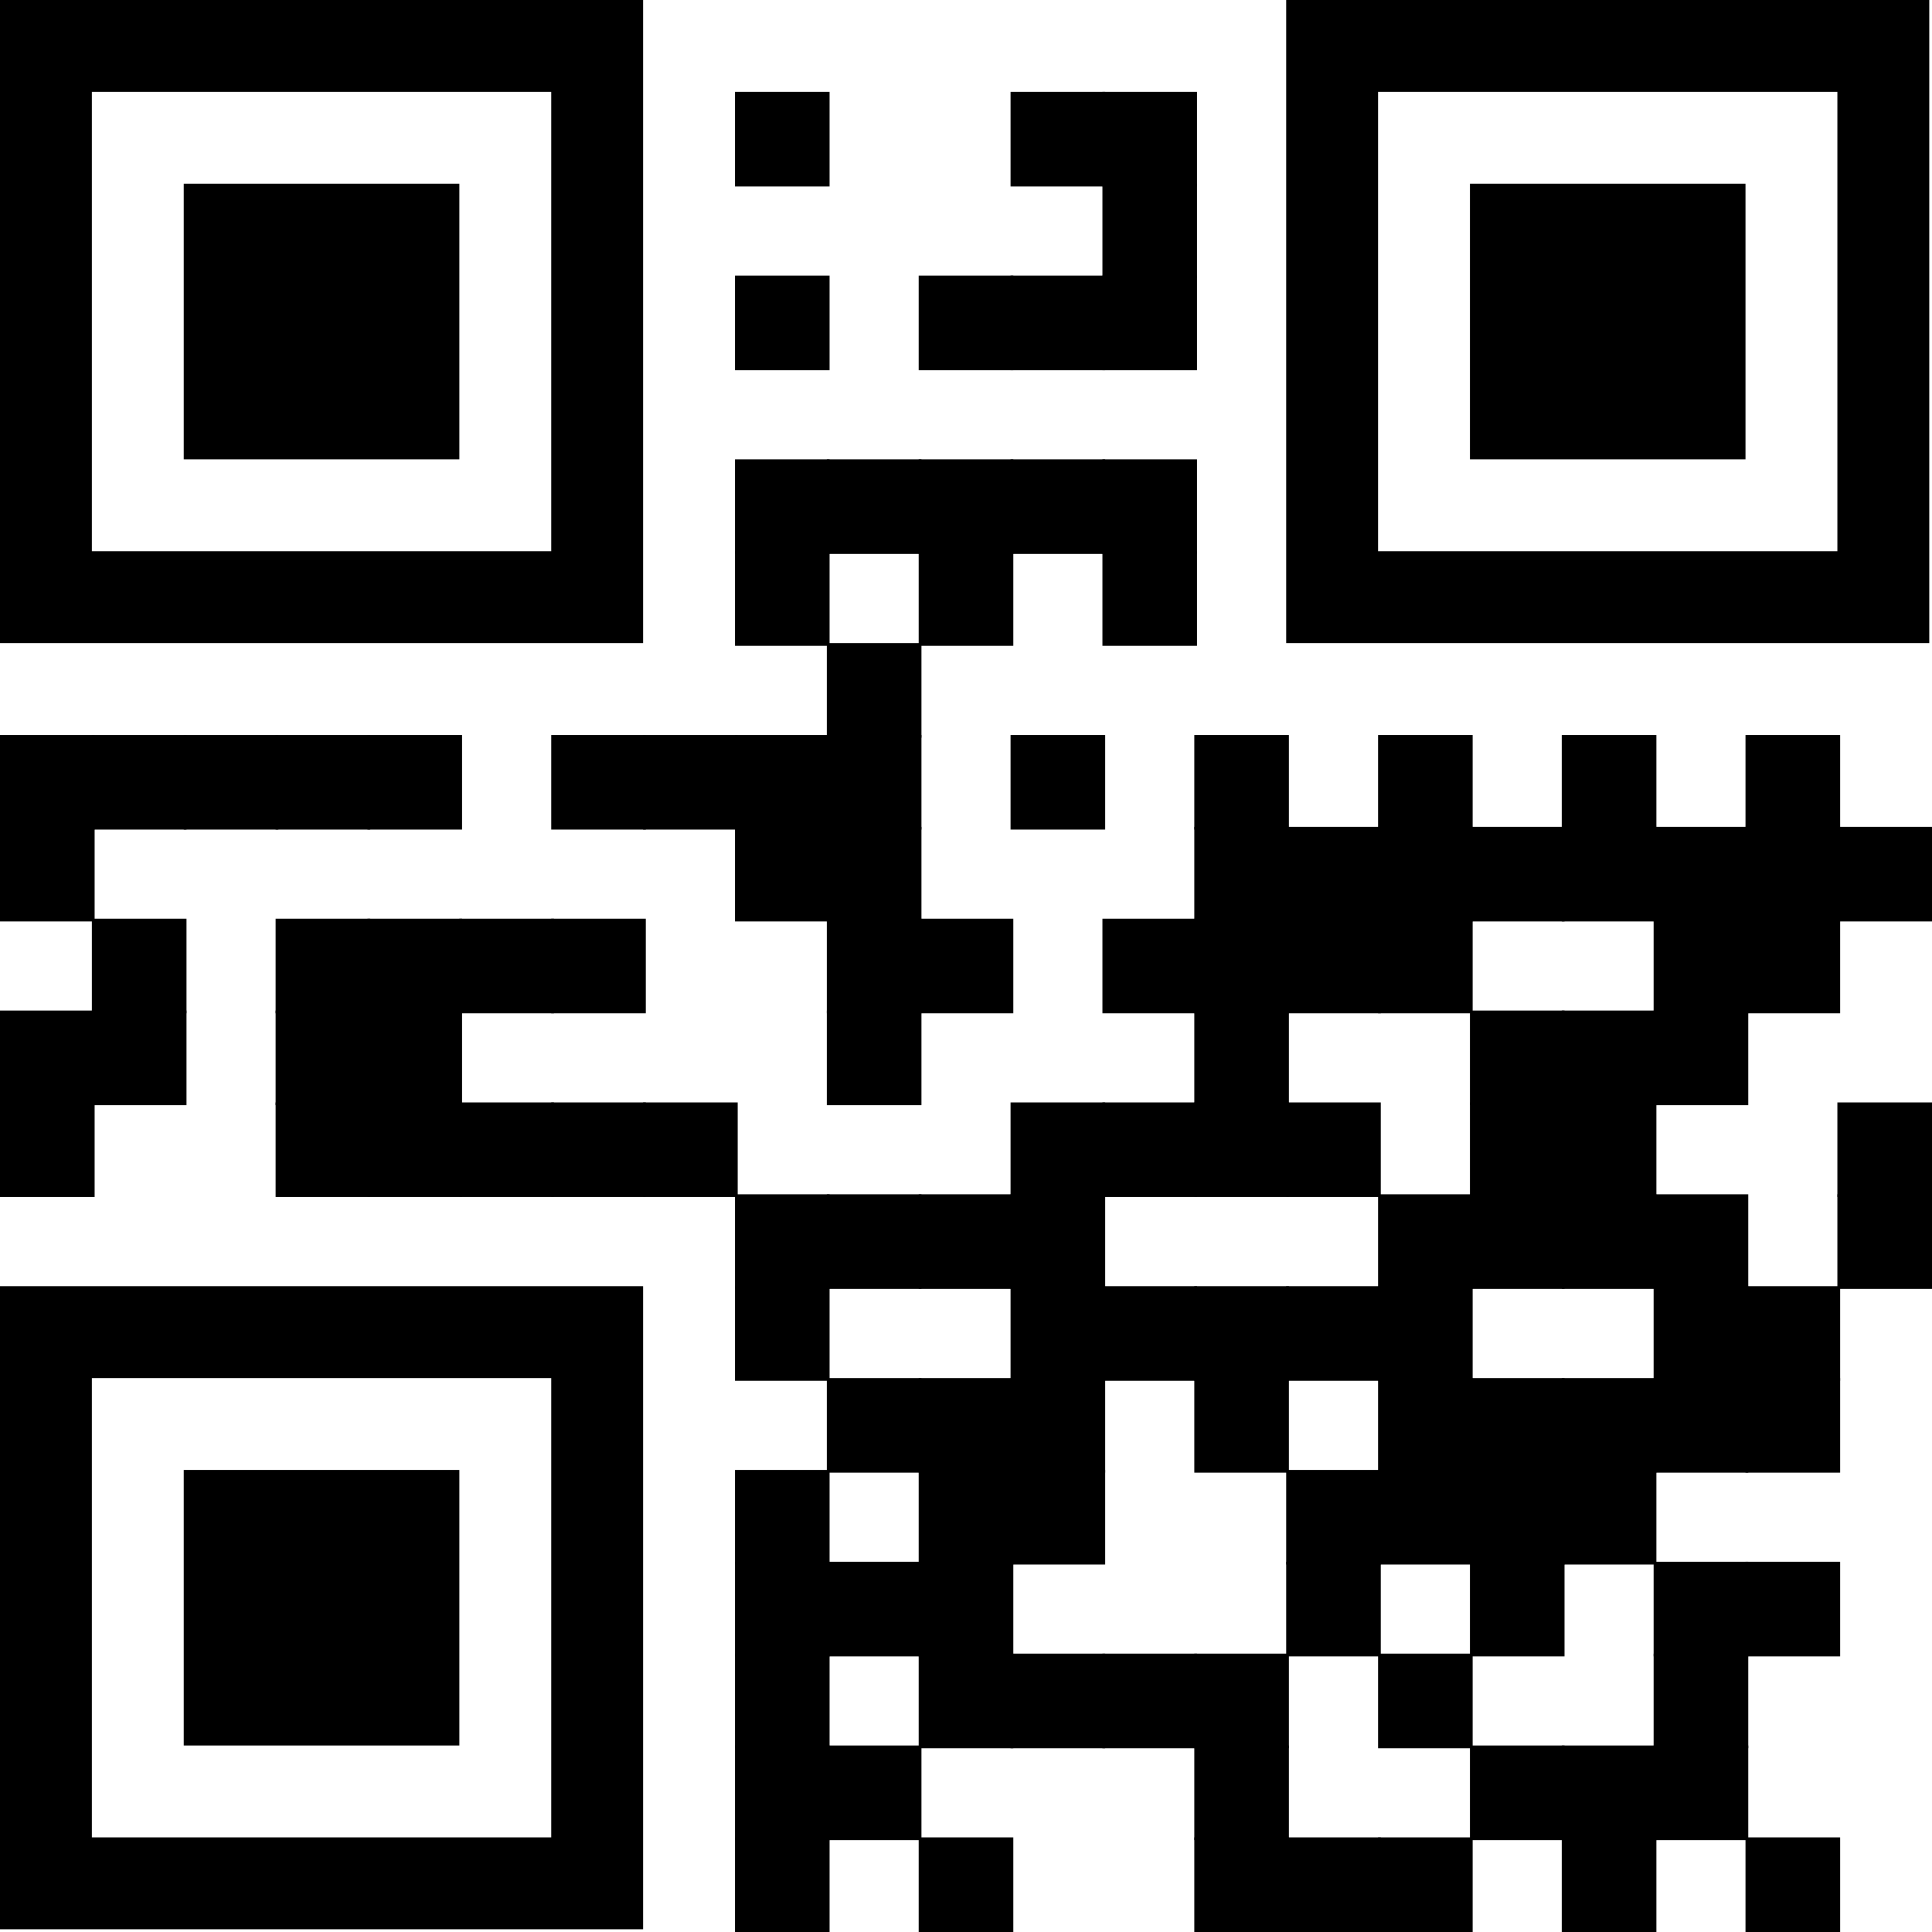
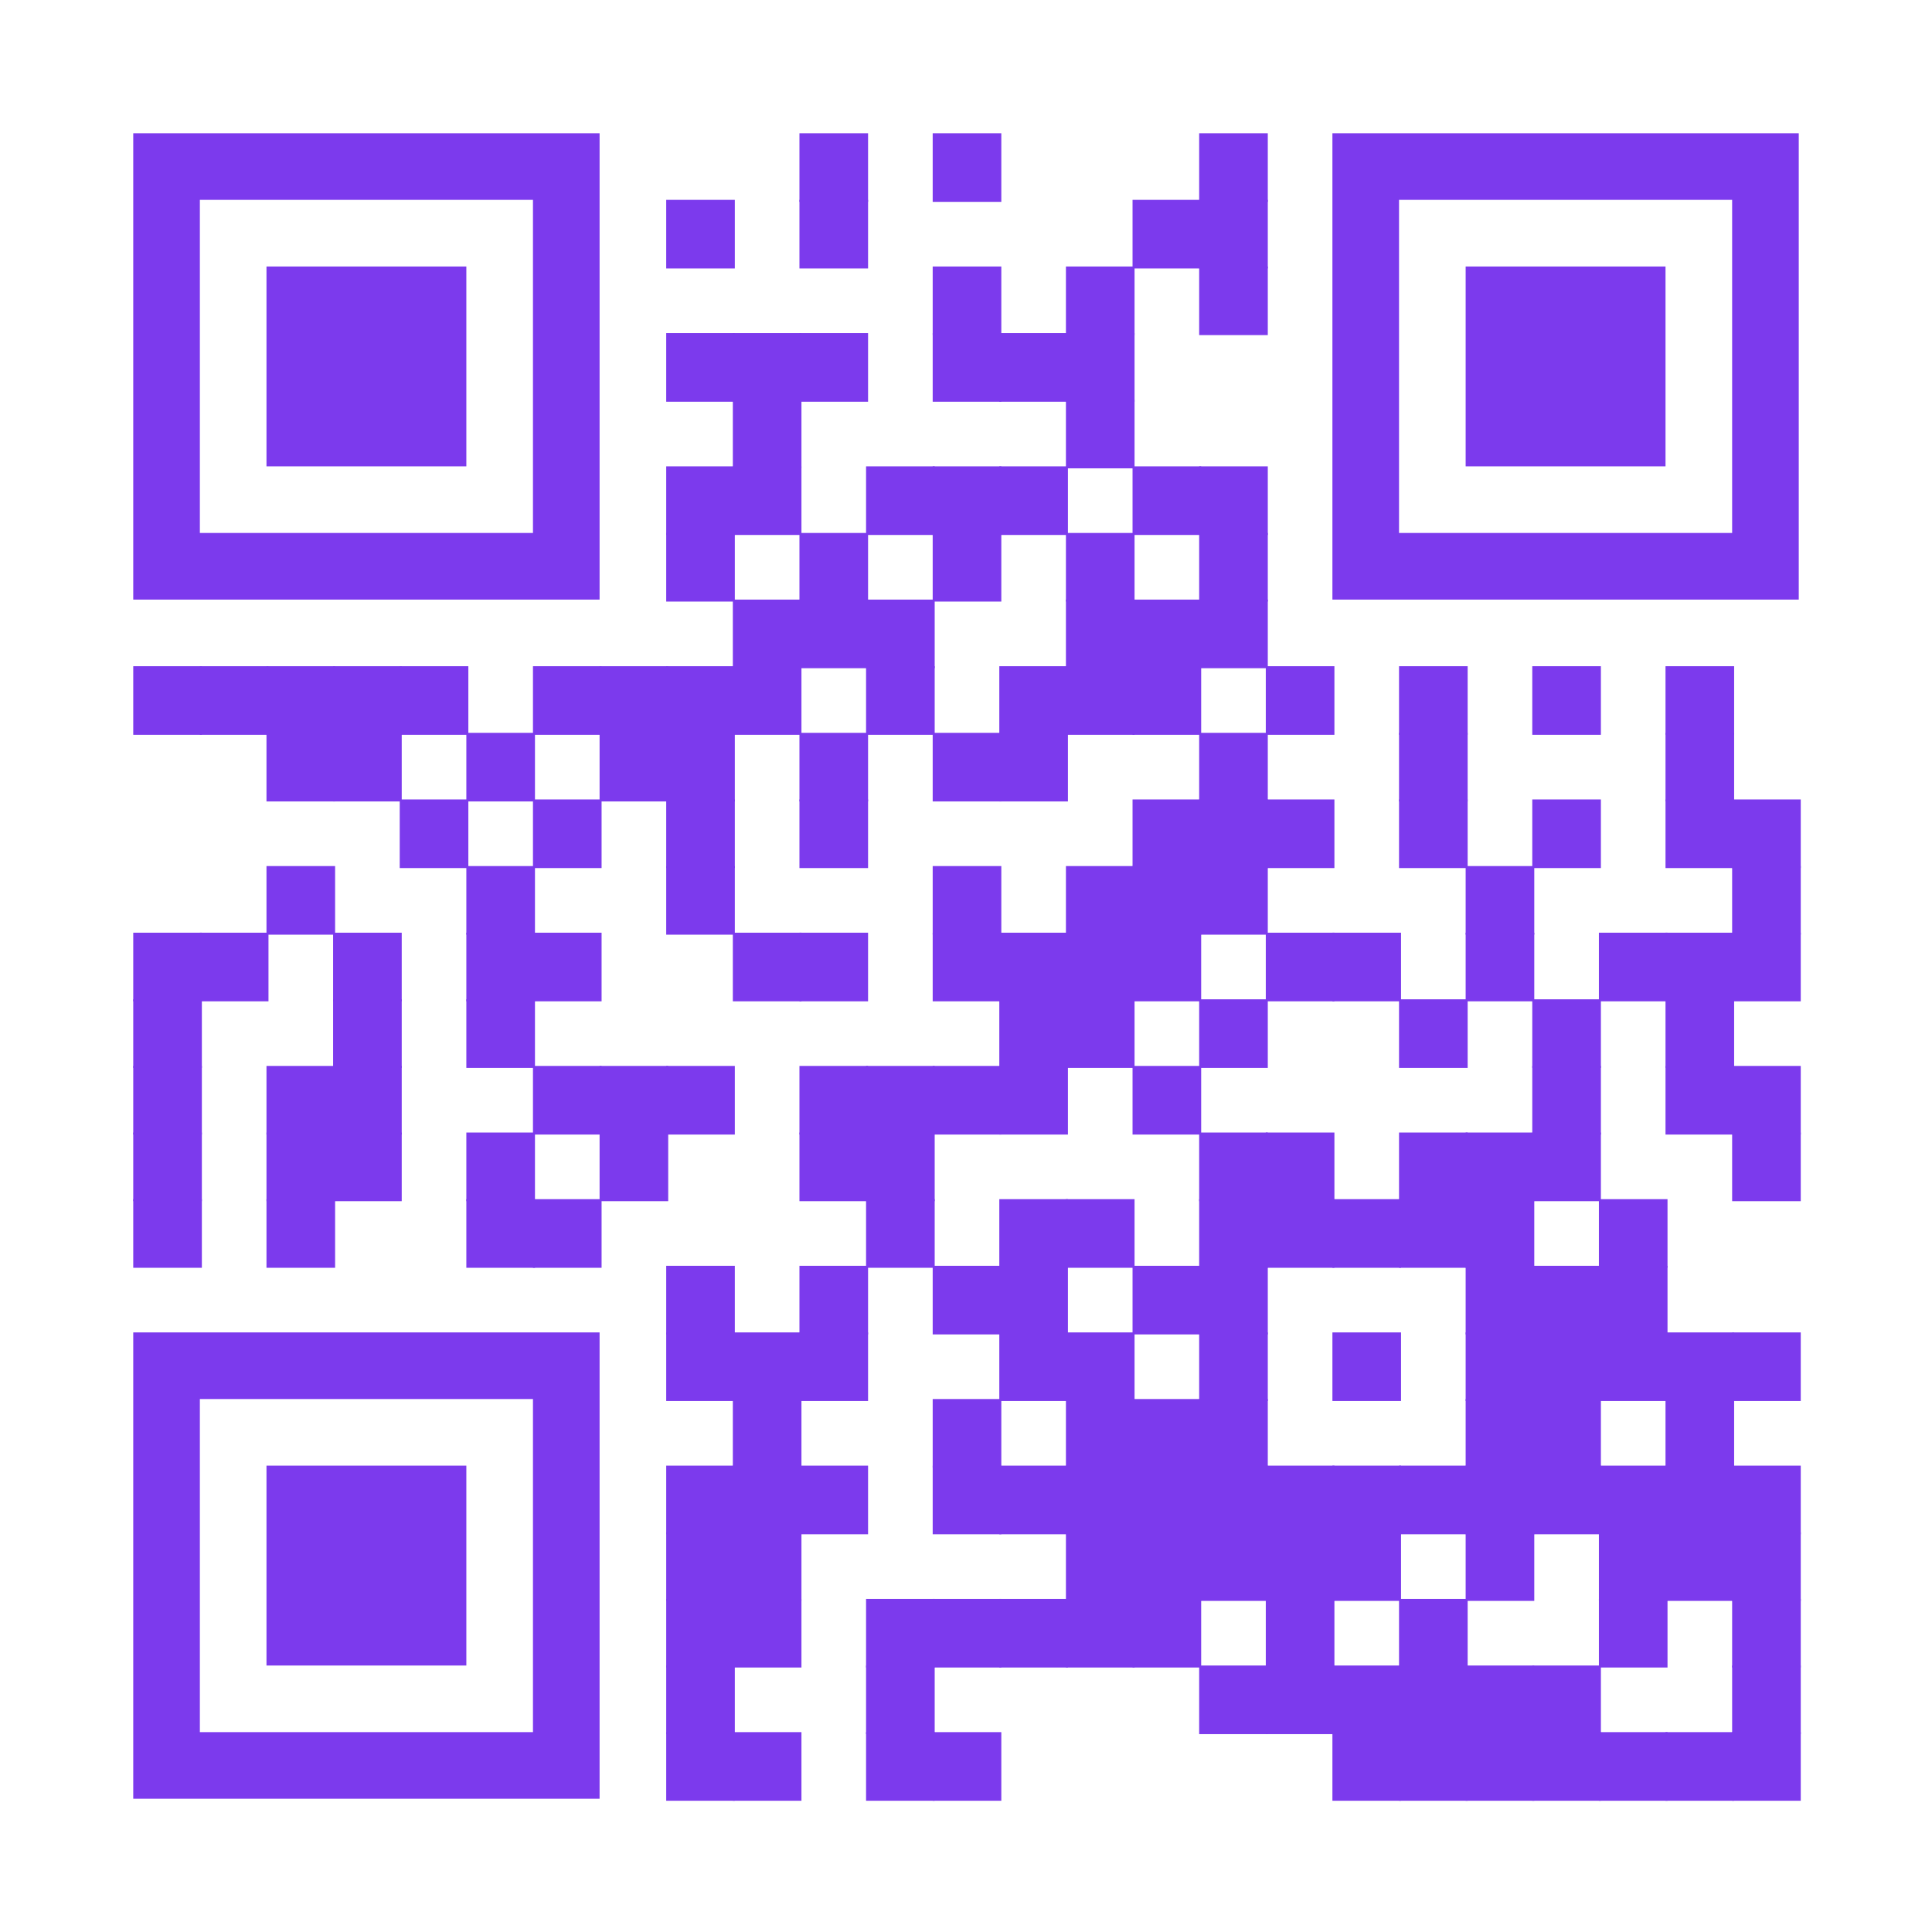
- <svg xmlns="http://www.w3.org/2000/svg" xml:space="preserve" width="800.96" height="800.96" viewBox="0 0 800.96 800.96" version="1.1" id="svg590">
-   <defs id="defs594" />
-   <g fill="#000000" id="g588" transform="matrix(1.190205,0,0,1.190205,-76.17309,-76.17309)">
-     <g transform="matrix(5.493333,0,0,5.493333,320,96)" id="g6">
-       <rect width="6" height="6" id="rect4" x="0" y="0" />
-     </g>
-     <g transform="matrix(5.493333,0,0,5.493333,416,96)" id="g10">
-       <rect width="6" height="6" id="rect8" x="0" y="0" />
-     </g>
-     <g transform="matrix(5.493333,0,0,5.493333,448,96)" id="g14">
-       <rect width="6" height="6" id="rect12" x="0" y="0" />
-     </g>
-     <g transform="matrix(5.493333,0,0,5.493333,448,128)" id="g18">
-       <rect width="6" height="6" id="rect16" x="0" y="0" />
-     </g>
-     <g transform="matrix(5.493333,0,0,5.493333,320,160)" id="g22">
-       <rect width="6" height="6" id="rect20" x="0" y="0" />
-     </g>
-     <g transform="matrix(5.493333,0,0,5.493333,384,160)" id="g26">
-       <rect width="6" height="6" id="rect24" x="0" y="0" />
-     </g>
-     <g transform="matrix(5.493333,0,0,5.493333,416,160)" id="g30">
-       <rect width="6" height="6" id="rect28" x="0" y="0" />
-     </g>
-     <g transform="matrix(5.493333,0,0,5.493333,448,160)" id="g34">
-       <rect width="6" height="6" id="rect32" x="0" y="0" />
-     </g>
-     <g transform="matrix(5.493333,0,0,5.493333,320,224)" id="g38">
-       <rect width="6" height="6" id="rect36" x="0" y="0" />
-     </g>
-     <g transform="matrix(5.493333,0,0,5.493333,352,224)" id="g42">
-       <rect width="6" height="6" id="rect40" x="0" y="0" />
-     </g>
-     <g transform="matrix(5.493333,0,0,5.493333,384,224)" id="g46">
-       <rect width="6" height="6" id="rect44" x="0" y="0" />
-     </g>
-     <g transform="matrix(5.493333,0,0,5.493333,416,224)" id="g50">
-       <rect width="6" height="6" id="rect48" x="0" y="0" />
-     </g>
-     <g transform="matrix(5.493333,0,0,5.493333,448,224)" id="g54">
-       <rect width="6" height="6" id="rect52" x="0" y="0" />
-     </g>
-     <g transform="matrix(5.493333,0,0,5.493333,320,256)" id="g58">
-       <rect width="6" height="6" id="rect56" x="0" y="0" />
-     </g>
-     <g transform="matrix(5.493333,0,0,5.493333,384,256)" id="g62">
-       <rect width="6" height="6" id="rect60" x="0" y="0" />
-     </g>
-     <g transform="matrix(5.493333,0,0,5.493333,448,256)" id="g66">
-       <rect width="6" height="6" id="rect64" x="0" y="0" />
-     </g>
-     <g transform="matrix(5.493333,0,0,5.493333,352,288)" id="g70">
-       <rect width="6" height="6" id="rect68" x="0" y="0" />
-     </g>
-     <g transform="matrix(5.493333,0,0,5.493333,64,320)" id="g74">
-       <rect width="6" height="6" id="rect72" x="0" y="0" />
-     </g>
-     <g transform="matrix(5.493333,0,0,5.493333,96,320)" id="g78">
-       <rect width="6" height="6" id="rect76" x="0" y="0" />
-     </g>
-     <g transform="matrix(5.493333,0,0,5.493333,128,320)" id="g82">
-       <rect width="6" height="6" id="rect80" x="0" y="0" />
-     </g>
-     <g transform="matrix(5.493333,0,0,5.493333,160,320)" id="g86">
-       <rect width="6" height="6" id="rect84" x="0" y="0" />
-     </g>
-     <g transform="matrix(5.493333,0,0,5.493333,192,320)" id="g90">
-       <rect width="6" height="6" id="rect88" x="0" y="0" />
-     </g>
-     <g transform="matrix(5.493333,0,0,5.493333,256,320)" id="g94">
-       <rect width="6" height="6" id="rect92" x="0" y="0" />
-     </g>
-     <g transform="matrix(5.493333,0,0,5.493333,288,320)" id="g98">
-       <rect width="6" height="6" id="rect96" x="0" y="0" />
-     </g>
-     <g transform="matrix(5.493333,0,0,5.493333,320,320)" id="g102">
-       <rect width="6" height="6" id="rect100" x="0" y="0" />
-     </g>
-     <g transform="matrix(5.493333,0,0,5.493333,352,320)" id="g106">
-       <rect width="6" height="6" id="rect104" x="0" y="0" />
-     </g>
-     <g transform="matrix(5.493333,0,0,5.493333,416,320)" id="g110">
-       <rect width="6" height="6" id="rect108" x="0" y="0" />
-     </g>
-     <g transform="matrix(5.493333,0,0,5.493333,480,320)" id="g114">
-       <rect width="6" height="6" id="rect112" x="0" y="0" />
-     </g>
-     <g transform="matrix(5.493333,0,0,5.493333,544,320)" id="g118">
-       <rect width="6" height="6" id="rect116" x="0" y="0" />
-     </g>
-     <g transform="matrix(5.493333,0,0,5.493333,608,320)" id="g122">
-       <rect width="6" height="6" id="rect120" x="0" y="0" />
-     </g>
-     <g transform="matrix(5.493333,0,0,5.493333,672,320)" id="g126">
-       <rect width="6" height="6" id="rect124" x="0" y="0" />
-     </g>
-     <g transform="matrix(5.493333,0,0,5.493333,64,352)" id="g130">
-       <rect width="6" height="6" id="rect128" x="0" y="0" />
-     </g>
-     <g transform="matrix(5.493333,0,0,5.493333,320,352)" id="g134">
-       <rect width="6" height="6" id="rect132" x="0" y="0" />
-     </g>
-     <g transform="matrix(5.493333,0,0,5.493333,352,352)" id="g138">
-       <rect width="6" height="6" id="rect136" x="0" y="0" />
-     </g>
-     <g transform="matrix(5.493333,0,0,5.493333,480,352)" id="g142">
-       <rect width="6" height="6" id="rect140" x="0" y="0" />
-     </g>
-     <g transform="matrix(5.493333,0,0,5.493333,512,352)" id="g146">
-       <rect width="6" height="6" id="rect144" x="0" y="0" />
-     </g>
-     <g transform="matrix(5.493333,0,0,5.493333,544,352)" id="g150">
-       <rect width="6" height="6" id="rect148" x="0" y="0" />
-     </g>
-     <g transform="matrix(5.493333,0,0,5.493333,576,352)" id="g154">
-       <rect width="6" height="6" id="rect152" x="0" y="0" />
-     </g>
-     <g transform="matrix(5.493333,0,0,5.493333,608,352)" id="g158">
-       <rect width="6" height="6" id="rect156" x="0" y="0" />
-     </g>
-     <g transform="matrix(5.493333,0,0,5.493333,640,352)" id="g162">
-       <rect width="6" height="6" id="rect160" x="0" y="0" />
-     </g>
-     <g transform="matrix(5.493333,0,0,5.493333,672,352)" id="g166">
-       <rect width="6" height="6" id="rect164" x="0" y="0" />
-     </g>
-     <g transform="matrix(5.493333,0,0,5.493333,704,352)" id="g170">
-       <rect width="6" height="6" id="rect168" x="0" y="0" />
-     </g>
-     <g transform="matrix(5.493333,0,0,5.493333,96,384)" id="g174">
-       <rect width="6" height="6" id="rect172" x="0" y="0" />
-     </g>
-     <g transform="matrix(5.493333,0,0,5.493333,160,384)" id="g178">
-       <rect width="6" height="6" id="rect176" x="0" y="0" />
-     </g>
-     <g transform="matrix(5.493333,0,0,5.493333,192,384)" id="g182">
-       <rect width="6" height="6" id="rect180" x="0" y="0" />
-     </g>
-     <g transform="matrix(5.493333,0,0,5.493333,224,384)" id="g186">
-       <rect width="6" height="6" id="rect184" x="0" y="0" />
-     </g>
-     <g transform="matrix(5.493333,0,0,5.493333,256,384)" id="g190">
-       <rect width="6" height="6" id="rect188" x="0" y="0" />
-     </g>
-     <g transform="matrix(5.493333,0,0,5.493333,352,384)" id="g194">
-       <rect width="6" height="6" id="rect192" x="0" y="0" />
-     </g>
-     <g transform="matrix(5.493333,0,0,5.493333,384,384)" id="g198">
-       <rect width="6" height="6" id="rect196" x="0" y="0" />
-     </g>
-     <g transform="matrix(5.493333,0,0,5.493333,448,384)" id="g202">
-       <rect width="6" height="6" id="rect200" x="0" y="0" />
-     </g>
-     <g transform="matrix(5.493333,0,0,5.493333,480,384)" id="g206">
-       <rect width="6" height="6" id="rect204" x="0" y="0" />
-     </g>
-     <g transform="matrix(5.493333,0,0,5.493333,512,384)" id="g210">
-       <rect width="6" height="6" id="rect208" x="0" y="0" />
-     </g>
-     <g transform="matrix(5.493333,0,0,5.493333,544,384)" id="g214">
-       <rect width="6" height="6" id="rect212" x="0" y="0" />
-     </g>
-     <g transform="matrix(5.493333,0,0,5.493333,640,384)" id="g218">
-       <rect width="6" height="6" id="rect216" x="0" y="0" />
-     </g>
-     <g transform="matrix(5.493333,0,0,5.493333,672,384)" id="g222">
-       <rect width="6" height="6" id="rect220" x="0" y="0" />
-     </g>
-     <g transform="matrix(5.493333,0,0,5.493333,64,416)" id="g226">
-       <rect width="6" height="6" id="rect224" x="0" y="0" />
-     </g>
-     <g transform="matrix(5.493333,0,0,5.493333,96,416)" id="g230">
-       <rect width="6" height="6" id="rect228" x="0" y="0" />
-     </g>
-     <g transform="matrix(5.493333,0,0,5.493333,160,416)" id="g234">
-       <rect width="6" height="6" id="rect232" x="0" y="0" />
-     </g>
-     <g transform="matrix(5.493333,0,0,5.493333,192,416)" id="g238">
-       <rect width="6" height="6" id="rect236" x="0" y="0" />
-     </g>
-     <g transform="matrix(5.493333,0,0,5.493333,352,416)" id="g242">
-       <rect width="6" height="6" id="rect240" x="0" y="0" />
-     </g>
-     <g transform="matrix(5.493333,0,0,5.493333,480,416)" id="g246">
-       <rect width="6" height="6" id="rect244" x="0" y="0" />
-     </g>
-     <g transform="matrix(5.493333,0,0,5.493333,576,416)" id="g250">
-       <rect width="6" height="6" id="rect248" x="0" y="0" />
-     </g>
-     <g transform="matrix(5.493333,0,0,5.493333,608,416)" id="g254">
-       <rect width="6" height="6" id="rect252" x="0" y="0" />
-     </g>
-     <g transform="matrix(5.493333,0,0,5.493333,640,416)" id="g258">
-       <rect width="6" height="6" id="rect256" x="0" y="0" />
-     </g>
-     <g transform="matrix(5.493333,0,0,5.493333,64,448)" id="g262">
-       <rect width="6" height="6" id="rect260" x="0" y="0" />
-     </g>
-     <g transform="matrix(5.493333,0,0,5.493333,160,448)" id="g266">
-       <rect width="6" height="6" id="rect264" x="0" y="0" />
-     </g>
-     <g transform="matrix(5.493333,0,0,5.493333,192,448)" id="g270">
-       <rect width="6" height="6" id="rect268" x="0" y="0" />
-     </g>
-     <g transform="matrix(5.493333,0,0,5.493333,224,448)" id="g274">
-       <rect width="6" height="6" id="rect272" x="0" y="0" />
-     </g>
-     <g transform="matrix(5.493333,0,0,5.493333,256,448)" id="g278">
-       <rect width="6" height="6" id="rect276" x="0" y="0" />
-     </g>
-     <g transform="matrix(5.493333,0,0,5.493333,288,448)" id="g282">
-       <rect width="6" height="6" id="rect280" x="0" y="0" />
-     </g>
-     <g transform="matrix(5.493333,0,0,5.493333,416,448)" id="g286">
-       <rect width="6" height="6" id="rect284" x="0" y="0" />
-     </g>
-     <g transform="matrix(5.493333,0,0,5.493333,448,448)" id="g290">
-       <rect width="6" height="6" id="rect288" x="0" y="0" />
-     </g>
-     <g transform="matrix(5.493333,0,0,5.493333,480,448)" id="g294">
-       <rect width="6" height="6" id="rect292" x="0" y="0" />
-     </g>
-     <g transform="matrix(5.493333,0,0,5.493333,512,448)" id="g298">
-       <rect width="6" height="6" id="rect296" x="0" y="0" />
-     </g>
-     <g transform="matrix(5.493333,0,0,5.493333,576,448)" id="g302">
-       <rect width="6" height="6" id="rect300" x="0" y="0" />
-     </g>
-     <g transform="matrix(5.493333,0,0,5.493333,608,448)" id="g306">
-       <rect width="6" height="6" id="rect304" x="0" y="0" />
-     </g>
-     <g transform="matrix(5.493333,0,0,5.493333,704,448)" id="g310">
-       <rect width="6" height="6" id="rect308" x="0" y="0" />
-     </g>
-     <g transform="matrix(5.493333,0,0,5.493333,320,480)" id="g314">
-       <rect width="6" height="6" id="rect312" x="0" y="0" />
-     </g>
-     <g transform="matrix(5.493333,0,0,5.493333,352,480)" id="g318">
-       <rect width="6" height="6" id="rect316" x="0" y="0" />
-     </g>
-     <g transform="matrix(5.493333,0,0,5.493333,384,480)" id="g322">
-       <rect width="6" height="6" id="rect320" x="0" y="0" />
-     </g>
-     <g transform="matrix(5.493333,0,0,5.493333,416,480)" id="g326">
-       <rect width="6" height="6" id="rect324" x="0" y="0" />
-     </g>
-     <g transform="matrix(5.493333,0,0,5.493333,544,480)" id="g330">
-       <rect width="6" height="6" id="rect328" x="0" y="0" />
-     </g>
-     <g transform="matrix(5.493333,0,0,5.493333,576,480)" id="g334">
-       <rect width="6" height="6" id="rect332" x="0" y="0" />
-     </g>
-     <g transform="matrix(5.493333,0,0,5.493333,608,480)" id="g338">
-       <rect width="6" height="6" id="rect336" x="0" y="0" />
-     </g>
-     <g transform="matrix(5.493333,0,0,5.493333,640,480)" id="g342">
-       <rect width="6" height="6" id="rect340" x="0" y="0" />
-     </g>
-     <g transform="matrix(5.493333,0,0,5.493333,704,480)" id="g346">
-       <rect width="6" height="6" id="rect344" x="0" y="0" />
-     </g>
-     <g transform="matrix(5.493333,0,0,5.493333,320,512)" id="g350">
-       <rect width="6" height="6" id="rect348" x="0" y="0" />
-     </g>
-     <g transform="matrix(5.493333,0,0,5.493333,416,512)" id="g354">
-       <rect width="6" height="6" id="rect352" x="0" y="0" />
-     </g>
-     <g transform="matrix(5.493333,0,0,5.493333,448,512)" id="g358">
-       <rect width="6" height="6" id="rect356" x="0" y="0" />
-     </g>
-     <g transform="matrix(5.493333,0,0,5.493333,480,512)" id="g362">
-       <rect width="6" height="6" id="rect360" x="0" y="0" />
-     </g>
-     <g transform="matrix(5.493333,0,0,5.493333,512,512)" id="g366">
-       <rect width="6" height="6" id="rect364" x="0" y="0" />
-     </g>
-     <g transform="matrix(5.493333,0,0,5.493333,544,512)" id="g370">
-       <rect width="6" height="6" id="rect368" x="0" y="0" />
-     </g>
-     <g transform="matrix(5.493333,0,0,5.493333,640,512)" id="g374">
-       <rect width="6" height="6" id="rect372" x="0" y="0" />
-     </g>
-     <g transform="matrix(5.493333,0,0,5.493333,672,512)" id="g378">
-       <rect width="6" height="6" id="rect376" x="0" y="0" />
-     </g>
-     <g transform="matrix(5.493333,0,0,5.493333,352,544)" id="g382">
-       <rect width="6" height="6" id="rect380" x="0" y="0" />
-     </g>
-     <g transform="matrix(5.493333,0,0,5.493333,384,544)" id="g386">
-       <rect width="6" height="6" id="rect384" x="0" y="0" />
-     </g>
-     <g transform="matrix(5.493333,0,0,5.493333,416,544)" id="g390">
-       <rect width="6" height="6" id="rect388" x="0" y="0" />
-     </g>
-     <g transform="matrix(5.493333,0,0,5.493333,480,544)" id="g394">
-       <rect width="6" height="6" id="rect392" x="0" y="0" />
-     </g>
-     <g transform="matrix(5.493333,0,0,5.493333,544,544)" id="g398">
-       <rect width="6" height="6" id="rect396" x="0" y="0" />
-     </g>
-     <g transform="matrix(5.493333,0,0,5.493333,576,544)" id="g402">
-       <rect width="6" height="6" id="rect400" x="0" y="0" />
-     </g>
-     <g transform="matrix(5.493333,0,0,5.493333,608,544)" id="g406">
-       <rect width="6" height="6" id="rect404" x="0" y="0" />
-     </g>
-     <g transform="matrix(5.493333,0,0,5.493333,640,544)" id="g410">
-       <rect width="6" height="6" id="rect408" x="0" y="0" />
-     </g>
-     <g transform="matrix(5.493333,0,0,5.493333,672,544)" id="g414">
-       <rect width="6" height="6" id="rect412" x="0" y="0" />
-     </g>
-     <g transform="matrix(5.493333,0,0,5.493333,320,576)" id="g418">
-       <rect width="6" height="6" id="rect416" x="0" y="0" />
-     </g>
-     <g transform="matrix(5.493333,0,0,5.493333,384,576)" id="g422">
-       <rect width="6" height="6" id="rect420" x="0" y="0" />
-     </g>
-     <g transform="matrix(5.493333,0,0,5.493333,416,576)" id="g426">
-       <rect width="6" height="6" id="rect424" x="0" y="0" />
-     </g>
-     <g transform="matrix(5.493333,0,0,5.493333,512,576)" id="g430">
-       <rect width="6" height="6" id="rect428" x="0" y="0" />
-     </g>
-     <g transform="matrix(5.493333,0,0,5.493333,544,576)" id="g434">
-       <rect width="6" height="6" id="rect432" x="0" y="0" />
-     </g>
-     <g transform="matrix(5.493333,0,0,5.493333,576,576)" id="g438">
-       <rect width="6" height="6" id="rect436" x="0" y="0" />
-     </g>
-     <g transform="matrix(5.493333,0,0,5.493333,608,576)" id="g442">
-       <rect width="6" height="6" id="rect440" x="0" y="0" />
-     </g>
-     <g transform="matrix(5.493333,0,0,5.493333,320,608)" id="g446">
-       <rect width="6" height="6" id="rect444" x="0" y="0" />
-     </g>
-     <g transform="matrix(5.493333,0,0,5.493333,352,608)" id="g450">
-       <rect width="6" height="6" id="rect448" x="0" y="0" />
-     </g>
-     <g transform="matrix(5.493333,0,0,5.493333,384,608)" id="g454">
-       <rect width="6" height="6" id="rect452" x="0" y="0" />
-     </g>
-     <g transform="matrix(5.493333,0,0,5.493333,512,608)" id="g458">
-       <rect width="6" height="6" id="rect456" x="0" y="0" />
-     </g>
-     <g transform="matrix(5.493333,0,0,5.493333,576,608)" id="g462">
-       <rect width="6" height="6" id="rect460" x="0" y="0" />
-     </g>
-     <g transform="matrix(5.493333,0,0,5.493333,640,608)" id="g466">
-       <rect width="6" height="6" id="rect464" x="0" y="0" />
-     </g>
-     <g transform="matrix(5.493333,0,0,5.493333,672,608)" id="g470">
-       <rect width="6" height="6" id="rect468" x="0" y="0" />
-     </g>
-     <g transform="matrix(5.493333,0,0,5.493333,320,640)" id="g474">
-       <rect width="6" height="6" id="rect472" x="0" y="0" />
-     </g>
-     <g transform="matrix(5.493333,0,0,5.493333,384,640)" id="g478">
-       <rect width="6" height="6" id="rect476" x="0" y="0" />
-     </g>
-     <g transform="matrix(5.493333,0,0,5.493333,416,640)" id="g482">
-       <rect width="6" height="6" id="rect480" x="0" y="0" />
-     </g>
-     <g transform="matrix(5.493333,0,0,5.493333,448,640)" id="g486">
-       <rect width="6" height="6" id="rect484" x="0" y="0" />
-     </g>
-     <g transform="matrix(5.493333,0,0,5.493333,480,640)" id="g490">
-       <rect width="6" height="6" id="rect488" x="0" y="0" />
-     </g>
-     <g transform="matrix(5.493333,0,0,5.493333,544,640)" id="g494">
-       <rect width="6" height="6" id="rect492" x="0" y="0" />
-     </g>
-     <g transform="matrix(5.493333,0,0,5.493333,640,640)" id="g498">
-       <rect width="6" height="6" id="rect496" x="0" y="0" />
-     </g>
-     <g transform="matrix(5.493333,0,0,5.493333,320,672)" id="g502">
-       <rect width="6" height="6" id="rect500" x="0" y="0" />
-     </g>
-     <g transform="matrix(5.493333,0,0,5.493333,352,672)" id="g506">
-       <rect width="6" height="6" id="rect504" x="0" y="0" />
-     </g>
-     <g transform="matrix(5.493333,0,0,5.493333,480,672)" id="g510">
-       <rect width="6" height="6" id="rect508" x="0" y="0" />
-     </g>
-     <g transform="matrix(5.493333,0,0,5.493333,576,672)" id="g514">
-       <rect width="6" height="6" id="rect512" x="0" y="0" />
-     </g>
-     <g transform="matrix(5.493333,0,0,5.493333,608,672)" id="g518">
-       <rect width="6" height="6" id="rect516" x="0" y="0" />
-     </g>
-     <g transform="matrix(5.493333,0,0,5.493333,640,672)" id="g522">
-       <rect width="6" height="6" id="rect520" x="0" y="0" />
-     </g>
-     <g transform="matrix(5.493333,0,0,5.493333,320,704)" id="g526">
-       <rect width="6" height="6" id="rect524" x="0" y="0" />
-     </g>
-     <g transform="matrix(5.493333,0,0,5.493333,384,704)" id="g530">
-       <rect width="6" height="6" id="rect528" x="0" y="0" />
-     </g>
-     <g transform="matrix(5.493333,0,0,5.493333,480,704)" id="g534">
-       <rect width="6" height="6" id="rect532" x="0" y="0" />
-     </g>
-     <g transform="matrix(5.493333,0,0,5.493333,512,704)" id="g538">
-       <rect width="6" height="6" id="rect536" x="0" y="0" />
-     </g>
-     <g transform="matrix(5.493333,0,0,5.493333,544,704)" id="g542">
-       <rect width="6" height="6" id="rect540" x="0" y="0" />
-     </g>
-     <g transform="matrix(5.493333,0,0,5.493333,608,704)" id="g546">
-       <rect width="6" height="6" id="rect544" x="0" y="0" />
-     </g>
-     <g transform="matrix(5.493333,0,0,5.493333,672,704)" id="g550">
-       <rect width="6" height="6" id="rect548" x="0" y="0" />
-     </g>
-     <g transform="translate(64,64)" id="g556">
-       <g transform="scale(16)" id="g554">
-         <path d="M 0,0 V 14 H 14 V 0 Z M 12,12 H 2 V 2 h 10 z" id="path552" />
+ <svg xmlns="http://www.w3.org/2000/svg" xml:space="preserve" width="232" height="232" viewBox="0 0 232 232">
+   <g fill="#7c3aed">
+     <g transform="translate(96,16) scale(1.373333)">
+       <rect width="6" height="6" />
+     </g>
+     <g transform="translate(112,16) scale(1.373333)">
+       <rect width="6" height="6" />
+     </g>
+     <g transform="translate(144,16) scale(1.373333)">
+       <rect width="6" height="6" />
+     </g>
+     <g transform="translate(80,24) scale(1.373333)">
+       <rect width="6" height="6" />
+     </g>
+     <g transform="translate(96,24) scale(1.373333)">
+       <rect width="6" height="6" />
+     </g>
+     <g transform="translate(136,24) scale(1.373333)">
+       <rect width="6" height="6" />
+     </g>
+     <g transform="translate(144,24) scale(1.373333)">
+       <rect width="6" height="6" />
+     </g>
+     <g transform="translate(112,32) scale(1.373333)">
+       <rect width="6" height="6" />
+     </g>
+     <g transform="translate(128,32) scale(1.373333)">
+       <rect width="6" height="6" />
+     </g>
+     <g transform="translate(144,32) scale(1.373333)">
+       <rect width="6" height="6" />
+     </g>
+     <g transform="translate(80,40) scale(1.373333)">
+       <rect width="6" height="6" />
+     </g>
+     <g transform="translate(88,40) scale(1.373333)">
+       <rect width="6" height="6" />
+     </g>
+     <g transform="translate(96,40) scale(1.373333)">
+       <rect width="6" height="6" />
+     </g>
+     <g transform="translate(112,40) scale(1.373333)">
+       <rect width="6" height="6" />
+     </g>
+     <g transform="translate(120,40) scale(1.373333)">
+       <rect width="6" height="6" />
+     </g>
+     <g transform="translate(128,40) scale(1.373333)">
+       <rect width="6" height="6" />
+     </g>
+     <g transform="translate(88,48) scale(1.373333)">
+       <rect width="6" height="6" />
+     </g>
+     <g transform="translate(128,48) scale(1.373333)">
+       <rect width="6" height="6" />
+     </g>
+     <g transform="translate(80,56) scale(1.373333)">
+       <rect width="6" height="6" />
+     </g>
+     <g transform="translate(88,56) scale(1.373333)">
+       <rect width="6" height="6" />
+     </g>
+     <g transform="translate(104,56) scale(1.373333)">
+       <rect width="6" height="6" />
+     </g>
+     <g transform="translate(112,56) scale(1.373333)">
+       <rect width="6" height="6" />
+     </g>
+     <g transform="translate(120,56) scale(1.373333)">
+       <rect width="6" height="6" />
+     </g>
+     <g transform="translate(136,56) scale(1.373333)">
+       <rect width="6" height="6" />
+     </g>
+     <g transform="translate(144,56) scale(1.373333)">
+       <rect width="6" height="6" />
+     </g>
+     <g transform="translate(80,64) scale(1.373333)">
+       <rect width="6" height="6" />
+     </g>
+     <g transform="translate(96,64) scale(1.373333)">
+       <rect width="6" height="6" />
+     </g>
+     <g transform="translate(112,64) scale(1.373333)">
+       <rect width="6" height="6" />
+     </g>
+     <g transform="translate(128,64) scale(1.373333)">
+       <rect width="6" height="6" />
+     </g>
+     <g transform="translate(144,64) scale(1.373333)">
+       <rect width="6" height="6" />
+     </g>
+     <g transform="translate(88,72) scale(1.373333)">
+       <rect width="6" height="6" />
+     </g>
+     <g transform="translate(96,72) scale(1.373333)">
+       <rect width="6" height="6" />
+     </g>
+     <g transform="translate(104,72) scale(1.373333)">
+       <rect width="6" height="6" />
+     </g>
+     <g transform="translate(128,72) scale(1.373333)">
+       <rect width="6" height="6" />
+     </g>
+     <g transform="translate(136,72) scale(1.373333)">
+       <rect width="6" height="6" />
+     </g>
+     <g transform="translate(144,72) scale(1.373333)">
+       <rect width="6" height="6" />
+     </g>
+     <g transform="translate(16,80) scale(1.373333)">
+       <rect width="6" height="6" />
+     </g>
+     <g transform="translate(24,80) scale(1.373333)">
+       <rect width="6" height="6" />
+     </g>
+     <g transform="translate(32,80) scale(1.373333)">
+       <rect width="6" height="6" />
+     </g>
+     <g transform="translate(40,80) scale(1.373333)">
+       <rect width="6" height="6" />
+     </g>
+     <g transform="translate(48,80) scale(1.373333)">
+       <rect width="6" height="6" />
+     </g>
+     <g transform="translate(64,80) scale(1.373333)">
+       <rect width="6" height="6" />
+     </g>
+     <g transform="translate(72,80) scale(1.373333)">
+       <rect width="6" height="6" />
+     </g>
+     <g transform="translate(80,80) scale(1.373333)">
+       <rect width="6" height="6" />
+     </g>
+     <g transform="translate(88,80) scale(1.373333)">
+       <rect width="6" height="6" />
+     </g>
+     <g transform="translate(104,80) scale(1.373333)">
+       <rect width="6" height="6" />
+     </g>
+     <g transform="translate(120,80) scale(1.373333)">
+       <rect width="6" height="6" />
+     </g>
+     <g transform="translate(128,80) scale(1.373333)">
+       <rect width="6" height="6" />
+     </g>
+     <g transform="translate(136,80) scale(1.373333)">
+       <rect width="6" height="6" />
+     </g>
+     <g transform="translate(152,80) scale(1.373333)">
+       <rect width="6" height="6" />
+     </g>
+     <g transform="translate(168,80) scale(1.373333)">
+       <rect width="6" height="6" />
+     </g>
+     <g transform="translate(184,80) scale(1.373333)">
+       <rect width="6" height="6" />
+     </g>
+     <g transform="translate(200,80) scale(1.373333)">
+       <rect width="6" height="6" />
+     </g>
+     <g transform="translate(32,88) scale(1.373333)">
+       <rect width="6" height="6" />
+     </g>
+     <g transform="translate(40,88) scale(1.373333)">
+       <rect width="6" height="6" />
+     </g>
+     <g transform="translate(56,88) scale(1.373333)">
+       <rect width="6" height="6" />
+     </g>
+     <g transform="translate(72,88) scale(1.373333)">
+       <rect width="6" height="6" />
+     </g>
+     <g transform="translate(80,88) scale(1.373333)">
+       <rect width="6" height="6" />
+     </g>
+     <g transform="translate(96,88) scale(1.373333)">
+       <rect width="6" height="6" />
+     </g>
+     <g transform="translate(112,88) scale(1.373333)">
+       <rect width="6" height="6" />
+     </g>
+     <g transform="translate(120,88) scale(1.373333)">
+       <rect width="6" height="6" />
+     </g>
+     <g transform="translate(144,88) scale(1.373333)">
+       <rect width="6" height="6" />
+     </g>
+     <g transform="translate(168,88) scale(1.373333)">
+       <rect width="6" height="6" />
+     </g>
+     <g transform="translate(200,88) scale(1.373333)">
+       <rect width="6" height="6" />
+     </g>
+     <g transform="translate(48,96) scale(1.373333)">
+       <rect width="6" height="6" />
+     </g>
+     <g transform="translate(64,96) scale(1.373333)">
+       <rect width="6" height="6" />
+     </g>
+     <g transform="translate(80,96) scale(1.373333)">
+       <rect width="6" height="6" />
+     </g>
+     <g transform="translate(96,96) scale(1.373333)">
+       <rect width="6" height="6" />
+     </g>
+     <g transform="translate(136,96) scale(1.373333)">
+       <rect width="6" height="6" />
+     </g>
+     <g transform="translate(144,96) scale(1.373333)">
+       <rect width="6" height="6" />
+     </g>
+     <g transform="translate(152,96) scale(1.373333)">
+       <rect width="6" height="6" />
+     </g>
+     <g transform="translate(168,96) scale(1.373333)">
+       <rect width="6" height="6" />
+     </g>
+     <g transform="translate(184,96) scale(1.373333)">
+       <rect width="6" height="6" />
+     </g>
+     <g transform="translate(200,96) scale(1.373333)">
+       <rect width="6" height="6" />
+     </g>
+     <g transform="translate(208,96) scale(1.373333)">
+       <rect width="6" height="6" />
+     </g>
+     <g transform="translate(32,104) scale(1.373333)">
+       <rect width="6" height="6" />
+     </g>
+     <g transform="translate(56,104) scale(1.373333)">
+       <rect width="6" height="6" />
+     </g>
+     <g transform="translate(80,104) scale(1.373333)">
+       <rect width="6" height="6" />
+     </g>
+     <g transform="translate(112,104) scale(1.373333)">
+       <rect width="6" height="6" />
+     </g>
+     <g transform="translate(128,104) scale(1.373333)">
+       <rect width="6" height="6" />
+     </g>
+     <g transform="translate(136,104) scale(1.373333)">
+       <rect width="6" height="6" />
+     </g>
+     <g transform="translate(144,104) scale(1.373333)">
+       <rect width="6" height="6" />
+     </g>
+     <g transform="translate(176,104) scale(1.373333)">
+       <rect width="6" height="6" />
+     </g>
+     <g transform="translate(208,104) scale(1.373333)">
+       <rect width="6" height="6" />
+     </g>
+     <g transform="translate(16,112) scale(1.373333)">
+       <rect width="6" height="6" />
+     </g>
+     <g transform="translate(24,112) scale(1.373333)">
+       <rect width="6" height="6" />
+     </g>
+     <g transform="translate(40,112) scale(1.373333)">
+       <rect width="6" height="6" />
+     </g>
+     <g transform="translate(56,112) scale(1.373333)">
+       <rect width="6" height="6" />
+     </g>
+     <g transform="translate(64,112) scale(1.373333)">
+       <rect width="6" height="6" />
+     </g>
+     <g transform="translate(88,112) scale(1.373333)">
+       <rect width="6" height="6" />
+     </g>
+     <g transform="translate(96,112) scale(1.373333)">
+       <rect width="6" height="6" />
+     </g>
+     <g transform="translate(112,112) scale(1.373333)">
+       <rect width="6" height="6" />
+     </g>
+     <g transform="translate(120,112) scale(1.373333)">
+       <rect width="6" height="6" />
+     </g>
+     <g transform="translate(128,112) scale(1.373333)">
+       <rect width="6" height="6" />
+     </g>
+     <g transform="translate(136,112) scale(1.373333)">
+       <rect width="6" height="6" />
+     </g>
+     <g transform="translate(152,112) scale(1.373333)">
+       <rect width="6" height="6" />
+     </g>
+     <g transform="translate(160,112) scale(1.373333)">
+       <rect width="6" height="6" />
+     </g>
+     <g transform="translate(176,112) scale(1.373333)">
+       <rect width="6" height="6" />
+     </g>
+     <g transform="translate(192,112) scale(1.373333)">
+       <rect width="6" height="6" />
+     </g>
+     <g transform="translate(200,112) scale(1.373333)">
+       <rect width="6" height="6" />
+     </g>
+     <g transform="translate(208,112) scale(1.373333)">
+       <rect width="6" height="6" />
+     </g>
+     <g transform="translate(16,120) scale(1.373333)">
+       <rect width="6" height="6" />
+     </g>
+     <g transform="translate(40,120) scale(1.373333)">
+       <rect width="6" height="6" />
+     </g>
+     <g transform="translate(56,120) scale(1.373333)">
+       <rect width="6" height="6" />
+     </g>
+     <g transform="translate(120,120) scale(1.373333)">
+       <rect width="6" height="6" />
+     </g>
+     <g transform="translate(128,120) scale(1.373333)">
+       <rect width="6" height="6" />
+     </g>
+     <g transform="translate(144,120) scale(1.373333)">
+       <rect width="6" height="6" />
+     </g>
+     <g transform="translate(168,120) scale(1.373333)">
+       <rect width="6" height="6" />
+     </g>
+     <g transform="translate(184,120) scale(1.373333)">
+       <rect width="6" height="6" />
+     </g>
+     <g transform="translate(200,120) scale(1.373333)">
+       <rect width="6" height="6" />
+     </g>
+     <g transform="translate(16,128) scale(1.373333)">
+       <rect width="6" height="6" />
+     </g>
+     <g transform="translate(32,128) scale(1.373333)">
+       <rect width="6" height="6" />
+     </g>
+     <g transform="translate(40,128) scale(1.373333)">
+       <rect width="6" height="6" />
+     </g>
+     <g transform="translate(64,128) scale(1.373333)">
+       <rect width="6" height="6" />
+     </g>
+     <g transform="translate(72,128) scale(1.373333)">
+       <rect width="6" height="6" />
+     </g>
+     <g transform="translate(80,128) scale(1.373333)">
+       <rect width="6" height="6" />
+     </g>
+     <g transform="translate(96,128) scale(1.373333)">
+       <rect width="6" height="6" />
+     </g>
+     <g transform="translate(104,128) scale(1.373333)">
+       <rect width="6" height="6" />
+     </g>
+     <g transform="translate(112,128) scale(1.373333)">
+       <rect width="6" height="6" />
+     </g>
+     <g transform="translate(120,128) scale(1.373333)">
+       <rect width="6" height="6" />
+     </g>
+     <g transform="translate(136,128) scale(1.373333)">
+       <rect width="6" height="6" />
+     </g>
+     <g transform="translate(184,128) scale(1.373333)">
+       <rect width="6" height="6" />
+     </g>
+     <g transform="translate(200,128) scale(1.373333)">
+       <rect width="6" height="6" />
+     </g>
+     <g transform="translate(208,128) scale(1.373333)">
+       <rect width="6" height="6" />
+     </g>
+     <g transform="translate(16,136) scale(1.373333)">
+       <rect width="6" height="6" />
+     </g>
+     <g transform="translate(32,136) scale(1.373333)">
+       <rect width="6" height="6" />
+     </g>
+     <g transform="translate(40,136) scale(1.373333)">
+       <rect width="6" height="6" />
+     </g>
+     <g transform="translate(56,136) scale(1.373333)">
+       <rect width="6" height="6" />
+     </g>
+     <g transform="translate(72,136) scale(1.373333)">
+       <rect width="6" height="6" />
+     </g>
+     <g transform="translate(96,136) scale(1.373333)">
+       <rect width="6" height="6" />
+     </g>
+     <g transform="translate(104,136) scale(1.373333)">
+       <rect width="6" height="6" />
+     </g>
+     <g transform="translate(144,136) scale(1.373333)">
+       <rect width="6" height="6" />
+     </g>
+     <g transform="translate(152,136) scale(1.373333)">
+       <rect width="6" height="6" />
+     </g>
+     <g transform="translate(168,136) scale(1.373333)">
+       <rect width="6" height="6" />
+     </g>
+     <g transform="translate(176,136) scale(1.373333)">
+       <rect width="6" height="6" />
+     </g>
+     <g transform="translate(184,136) scale(1.373333)">
+       <rect width="6" height="6" />
+     </g>
+     <g transform="translate(208,136) scale(1.373333)">
+       <rect width="6" height="6" />
+     </g>
+     <g transform="translate(16,144) scale(1.373333)">
+       <rect width="6" height="6" />
+     </g>
+     <g transform="translate(32,144) scale(1.373333)">
+       <rect width="6" height="6" />
+     </g>
+     <g transform="translate(56,144) scale(1.373333)">
+       <rect width="6" height="6" />
+     </g>
+     <g transform="translate(64,144) scale(1.373333)">
+       <rect width="6" height="6" />
+     </g>
+     <g transform="translate(104,144) scale(1.373333)">
+       <rect width="6" height="6" />
+     </g>
+     <g transform="translate(120,144) scale(1.373333)">
+       <rect width="6" height="6" />
+     </g>
+     <g transform="translate(128,144) scale(1.373333)">
+       <rect width="6" height="6" />
+     </g>
+     <g transform="translate(144,144) scale(1.373333)">
+       <rect width="6" height="6" />
+     </g>
+     <g transform="translate(152,144) scale(1.373333)">
+       <rect width="6" height="6" />
+     </g>
+     <g transform="translate(160,144) scale(1.373333)">
+       <rect width="6" height="6" />
+     </g>
+     <g transform="translate(168,144) scale(1.373333)">
+       <rect width="6" height="6" />
+     </g>
+     <g transform="translate(176,144) scale(1.373333)">
+       <rect width="6" height="6" />
+     </g>
+     <g transform="translate(192,144) scale(1.373333)">
+       <rect width="6" height="6" />
+     </g>
+     <g transform="translate(80,152) scale(1.373333)">
+       <rect width="6" height="6" />
+     </g>
+     <g transform="translate(96,152) scale(1.373333)">
+       <rect width="6" height="6" />
+     </g>
+     <g transform="translate(112,152) scale(1.373333)">
+       <rect width="6" height="6" />
+     </g>
+     <g transform="translate(120,152) scale(1.373333)">
+       <rect width="6" height="6" />
+     </g>
+     <g transform="translate(136,152) scale(1.373333)">
+       <rect width="6" height="6" />
+     </g>
+     <g transform="translate(144,152) scale(1.373333)">
+       <rect width="6" height="6" />
+     </g>
+     <g transform="translate(176,152) scale(1.373333)">
+       <rect width="6" height="6" />
+     </g>
+     <g transform="translate(184,152) scale(1.373333)">
+       <rect width="6" height="6" />
+     </g>
+     <g transform="translate(192,152) scale(1.373333)">
+       <rect width="6" height="6" />
+     </g>
+     <g transform="translate(80,160) scale(1.373333)">
+       <rect width="6" height="6" />
+     </g>
+     <g transform="translate(88,160) scale(1.373333)">
+       <rect width="6" height="6" />
+     </g>
+     <g transform="translate(96,160) scale(1.373333)">
+       <rect width="6" height="6" />
+     </g>
+     <g transform="translate(120,160) scale(1.373333)">
+       <rect width="6" height="6" />
+     </g>
+     <g transform="translate(128,160) scale(1.373333)">
+       <rect width="6" height="6" />
+     </g>
+     <g transform="translate(144,160) scale(1.373333)">
+       <rect width="6" height="6" />
+     </g>
+     <g transform="translate(160,160) scale(1.373333)">
+       <rect width="6" height="6" />
+     </g>
+     <g transform="translate(176,160) scale(1.373333)">
+       <rect width="6" height="6" />
+     </g>
+     <g transform="translate(184,160) scale(1.373333)">
+       <rect width="6" height="6" />
+     </g>
+     <g transform="translate(192,160) scale(1.373333)">
+       <rect width="6" height="6" />
+     </g>
+     <g transform="translate(200,160) scale(1.373333)">
+       <rect width="6" height="6" />
+     </g>
+     <g transform="translate(208,160) scale(1.373333)">
+       <rect width="6" height="6" />
+     </g>
+     <g transform="translate(88,168) scale(1.373333)">
+       <rect width="6" height="6" />
+     </g>
+     <g transform="translate(112,168) scale(1.373333)">
+       <rect width="6" height="6" />
+     </g>
+     <g transform="translate(128,168) scale(1.373333)">
+       <rect width="6" height="6" />
+     </g>
+     <g transform="translate(136,168) scale(1.373333)">
+       <rect width="6" height="6" />
+     </g>
+     <g transform="translate(144,168) scale(1.373333)">
+       <rect width="6" height="6" />
+     </g>
+     <g transform="translate(176,168) scale(1.373333)">
+       <rect width="6" height="6" />
+     </g>
+     <g transform="translate(184,168) scale(1.373333)">
+       <rect width="6" height="6" />
+     </g>
+     <g transform="translate(200,168) scale(1.373333)">
+       <rect width="6" height="6" />
+     </g>
+     <g transform="translate(80,176) scale(1.373333)">
+       <rect width="6" height="6" />
+     </g>
+     <g transform="translate(88,176) scale(1.373333)">
+       <rect width="6" height="6" />
+     </g>
+     <g transform="translate(96,176) scale(1.373333)">
+       <rect width="6" height="6" />
+     </g>
+     <g transform="translate(112,176) scale(1.373333)">
+       <rect width="6" height="6" />
+     </g>
+     <g transform="translate(120,176) scale(1.373333)">
+       <rect width="6" height="6" />
+     </g>
+     <g transform="translate(128,176) scale(1.373333)">
+       <rect width="6" height="6" />
+     </g>
+     <g transform="translate(136,176) scale(1.373333)">
+       <rect width="6" height="6" />
+     </g>
+     <g transform="translate(144,176) scale(1.373333)">
+       <rect width="6" height="6" />
+     </g>
+     <g transform="translate(152,176) scale(1.373333)">
+       <rect width="6" height="6" />
+     </g>
+     <g transform="translate(160,176) scale(1.373333)">
+       <rect width="6" height="6" />
+     </g>
+     <g transform="translate(168,176) scale(1.373333)">
+       <rect width="6" height="6" />
+     </g>
+     <g transform="translate(176,176) scale(1.373333)">
+       <rect width="6" height="6" />
+     </g>
+     <g transform="translate(184,176) scale(1.373333)">
+       <rect width="6" height="6" />
+     </g>
+     <g transform="translate(192,176) scale(1.373333)">
+       <rect width="6" height="6" />
+     </g>
+     <g transform="translate(200,176) scale(1.373333)">
+       <rect width="6" height="6" />
+     </g>
+     <g transform="translate(208,176) scale(1.373333)">
+       <rect width="6" height="6" />
+     </g>
+     <g transform="translate(80,184) scale(1.373333)">
+       <rect width="6" height="6" />
+     </g>
+     <g transform="translate(88,184) scale(1.373333)">
+       <rect width="6" height="6" />
+     </g>
+     <g transform="translate(128,184) scale(1.373333)">
+       <rect width="6" height="6" />
+     </g>
+     <g transform="translate(136,184) scale(1.373333)">
+       <rect width="6" height="6" />
+     </g>
+     <g transform="translate(144,184) scale(1.373333)">
+       <rect width="6" height="6" />
+     </g>
+     <g transform="translate(152,184) scale(1.373333)">
+       <rect width="6" height="6" />
+     </g>
+     <g transform="translate(160,184) scale(1.373333)">
+       <rect width="6" height="6" />
+     </g>
+     <g transform="translate(176,184) scale(1.373333)">
+       <rect width="6" height="6" />
+     </g>
+     <g transform="translate(192,184) scale(1.373333)">
+       <rect width="6" height="6" />
+     </g>
+     <g transform="translate(200,184) scale(1.373333)">
+       <rect width="6" height="6" />
+     </g>
+     <g transform="translate(208,184) scale(1.373333)">
+       <rect width="6" height="6" />
+     </g>
+     <g transform="translate(80,192) scale(1.373333)">
+       <rect width="6" height="6" />
+     </g>
+     <g transform="translate(88,192) scale(1.373333)">
+       <rect width="6" height="6" />
+     </g>
+     <g transform="translate(104,192) scale(1.373333)">
+       <rect width="6" height="6" />
+     </g>
+     <g transform="translate(112,192) scale(1.373333)">
+       <rect width="6" height="6" />
+     </g>
+     <g transform="translate(120,192) scale(1.373333)">
+       <rect width="6" height="6" />
+     </g>
+     <g transform="translate(128,192) scale(1.373333)">
+       <rect width="6" height="6" />
+     </g>
+     <g transform="translate(136,192) scale(1.373333)">
+       <rect width="6" height="6" />
+     </g>
+     <g transform="translate(152,192) scale(1.373333)">
+       <rect width="6" height="6" />
+     </g>
+     <g transform="translate(168,192) scale(1.373333)">
+       <rect width="6" height="6" />
+     </g>
+     <g transform="translate(192,192) scale(1.373333)">
+       <rect width="6" height="6" />
+     </g>
+     <g transform="translate(208,192) scale(1.373333)">
+       <rect width="6" height="6" />
+     </g>
+     <g transform="translate(80,200) scale(1.373333)">
+       <rect width="6" height="6" />
+     </g>
+     <g transform="translate(104,200) scale(1.373333)">
+       <rect width="6" height="6" />
+     </g>
+     <g transform="translate(144,200) scale(1.373333)">
+       <rect width="6" height="6" />
+     </g>
+     <g transform="translate(152,200) scale(1.373333)">
+       <rect width="6" height="6" />
+     </g>
+     <g transform="translate(160,200) scale(1.373333)">
+       <rect width="6" height="6" />
+     </g>
+     <g transform="translate(168,200) scale(1.373333)">
+       <rect width="6" height="6" />
+     </g>
+     <g transform="translate(176,200) scale(1.373333)">
+       <rect width="6" height="6" />
+     </g>
+     <g transform="translate(184,200) scale(1.373333)">
+       <rect width="6" height="6" />
+     </g>
+     <g transform="translate(208,200) scale(1.373333)">
+       <rect width="6" height="6" />
+     </g>
+     <g transform="translate(80,208) scale(1.373333)">
+       <rect width="6" height="6" />
+     </g>
+     <g transform="translate(88,208) scale(1.373333)">
+       <rect width="6" height="6" />
+     </g>
+     <g transform="translate(104,208) scale(1.373333)">
+       <rect width="6" height="6" />
+     </g>
+     <g transform="translate(112,208) scale(1.373333)">
+       <rect width="6" height="6" />
+     </g>
+     <g transform="translate(160,208) scale(1.373333)">
+       <rect width="6" height="6" />
+     </g>
+     <g transform="translate(168,208) scale(1.373333)">
+       <rect width="6" height="6" />
+     </g>
+     <g transform="translate(176,208) scale(1.373333)">
+       <rect width="6" height="6" />
+     </g>
+     <g transform="translate(184,208) scale(1.373333)">
+       <rect width="6" height="6" />
+     </g>
+     <g transform="translate(192,208) scale(1.373333)">
+       <rect width="6" height="6" />
+     </g>
+     <g transform="translate(200,208) scale(1.373333)">
+       <rect width="6" height="6" />
+     </g>
+     <g transform="translate(208,208) scale(1.373333)">
+       <rect width="6" height="6" />
+     </g>
+     <g transform="translate(16,16)">
+       <g transform="scale(4)">
+         <path d="M0,0v14h14V0H0z M12,12H2V2h10V12z" />
      </g>
    </g>
-     <g transform="translate(512,64)" id="g562">
-       <g transform="scale(16)" id="g560">
-         <path d="M 0,0 V 14 H 14 V 0 Z M 12,12 H 2 V 2 h 10 z" id="path558" />
+     <g transform="translate(160,16)">
+       <g transform="scale(4)">
+         <path d="M0,0v14h14V0H0z M12,12H2V2h10V12z" />
      </g>
    </g>
-     <g transform="translate(64,512)" id="g568">
-       <g transform="scale(16)" id="g566">
-         <path d="M 0,0 V 14 H 14 V 0 Z M 12,12 H 2 V 2 h 10 z" id="path564" />
+     <g transform="translate(16,160)">
+       <g transform="scale(4)">
+         <path d="M0,0v14h14V0H0z M12,12H2V2h10V12z" />
      </g>
    </g>
-     <g transform="translate(128,128)" id="g574">
-       <g transform="scale(16)" id="g572">
-         <rect width="6" height="6" id="rect570" x="0" y="0" />
+     <g transform="translate(32,32)">
+       <g transform="scale(4)">
+         <rect width="6" height="6" />
      </g>
    </g>
-     <g transform="translate(576,128)" id="g580">
-       <g transform="scale(16)" id="g578">
-         <rect width="6" height="6" id="rect576" x="0" y="0" />
+     <g transform="translate(176,32)">
+       <g transform="scale(4)">
+         <rect width="6" height="6" />
      </g>
    </g>
-     <g transform="translate(128,576)" id="g586">
-       <g transform="scale(16)" id="g584">
-         <rect width="6" height="6" id="rect582" x="0" y="0" />
+     <g transform="translate(32,176)">
+       <g transform="scale(4)">
+         <rect width="6" height="6" />
      </g>
    </g>
  </g>
</svg>
